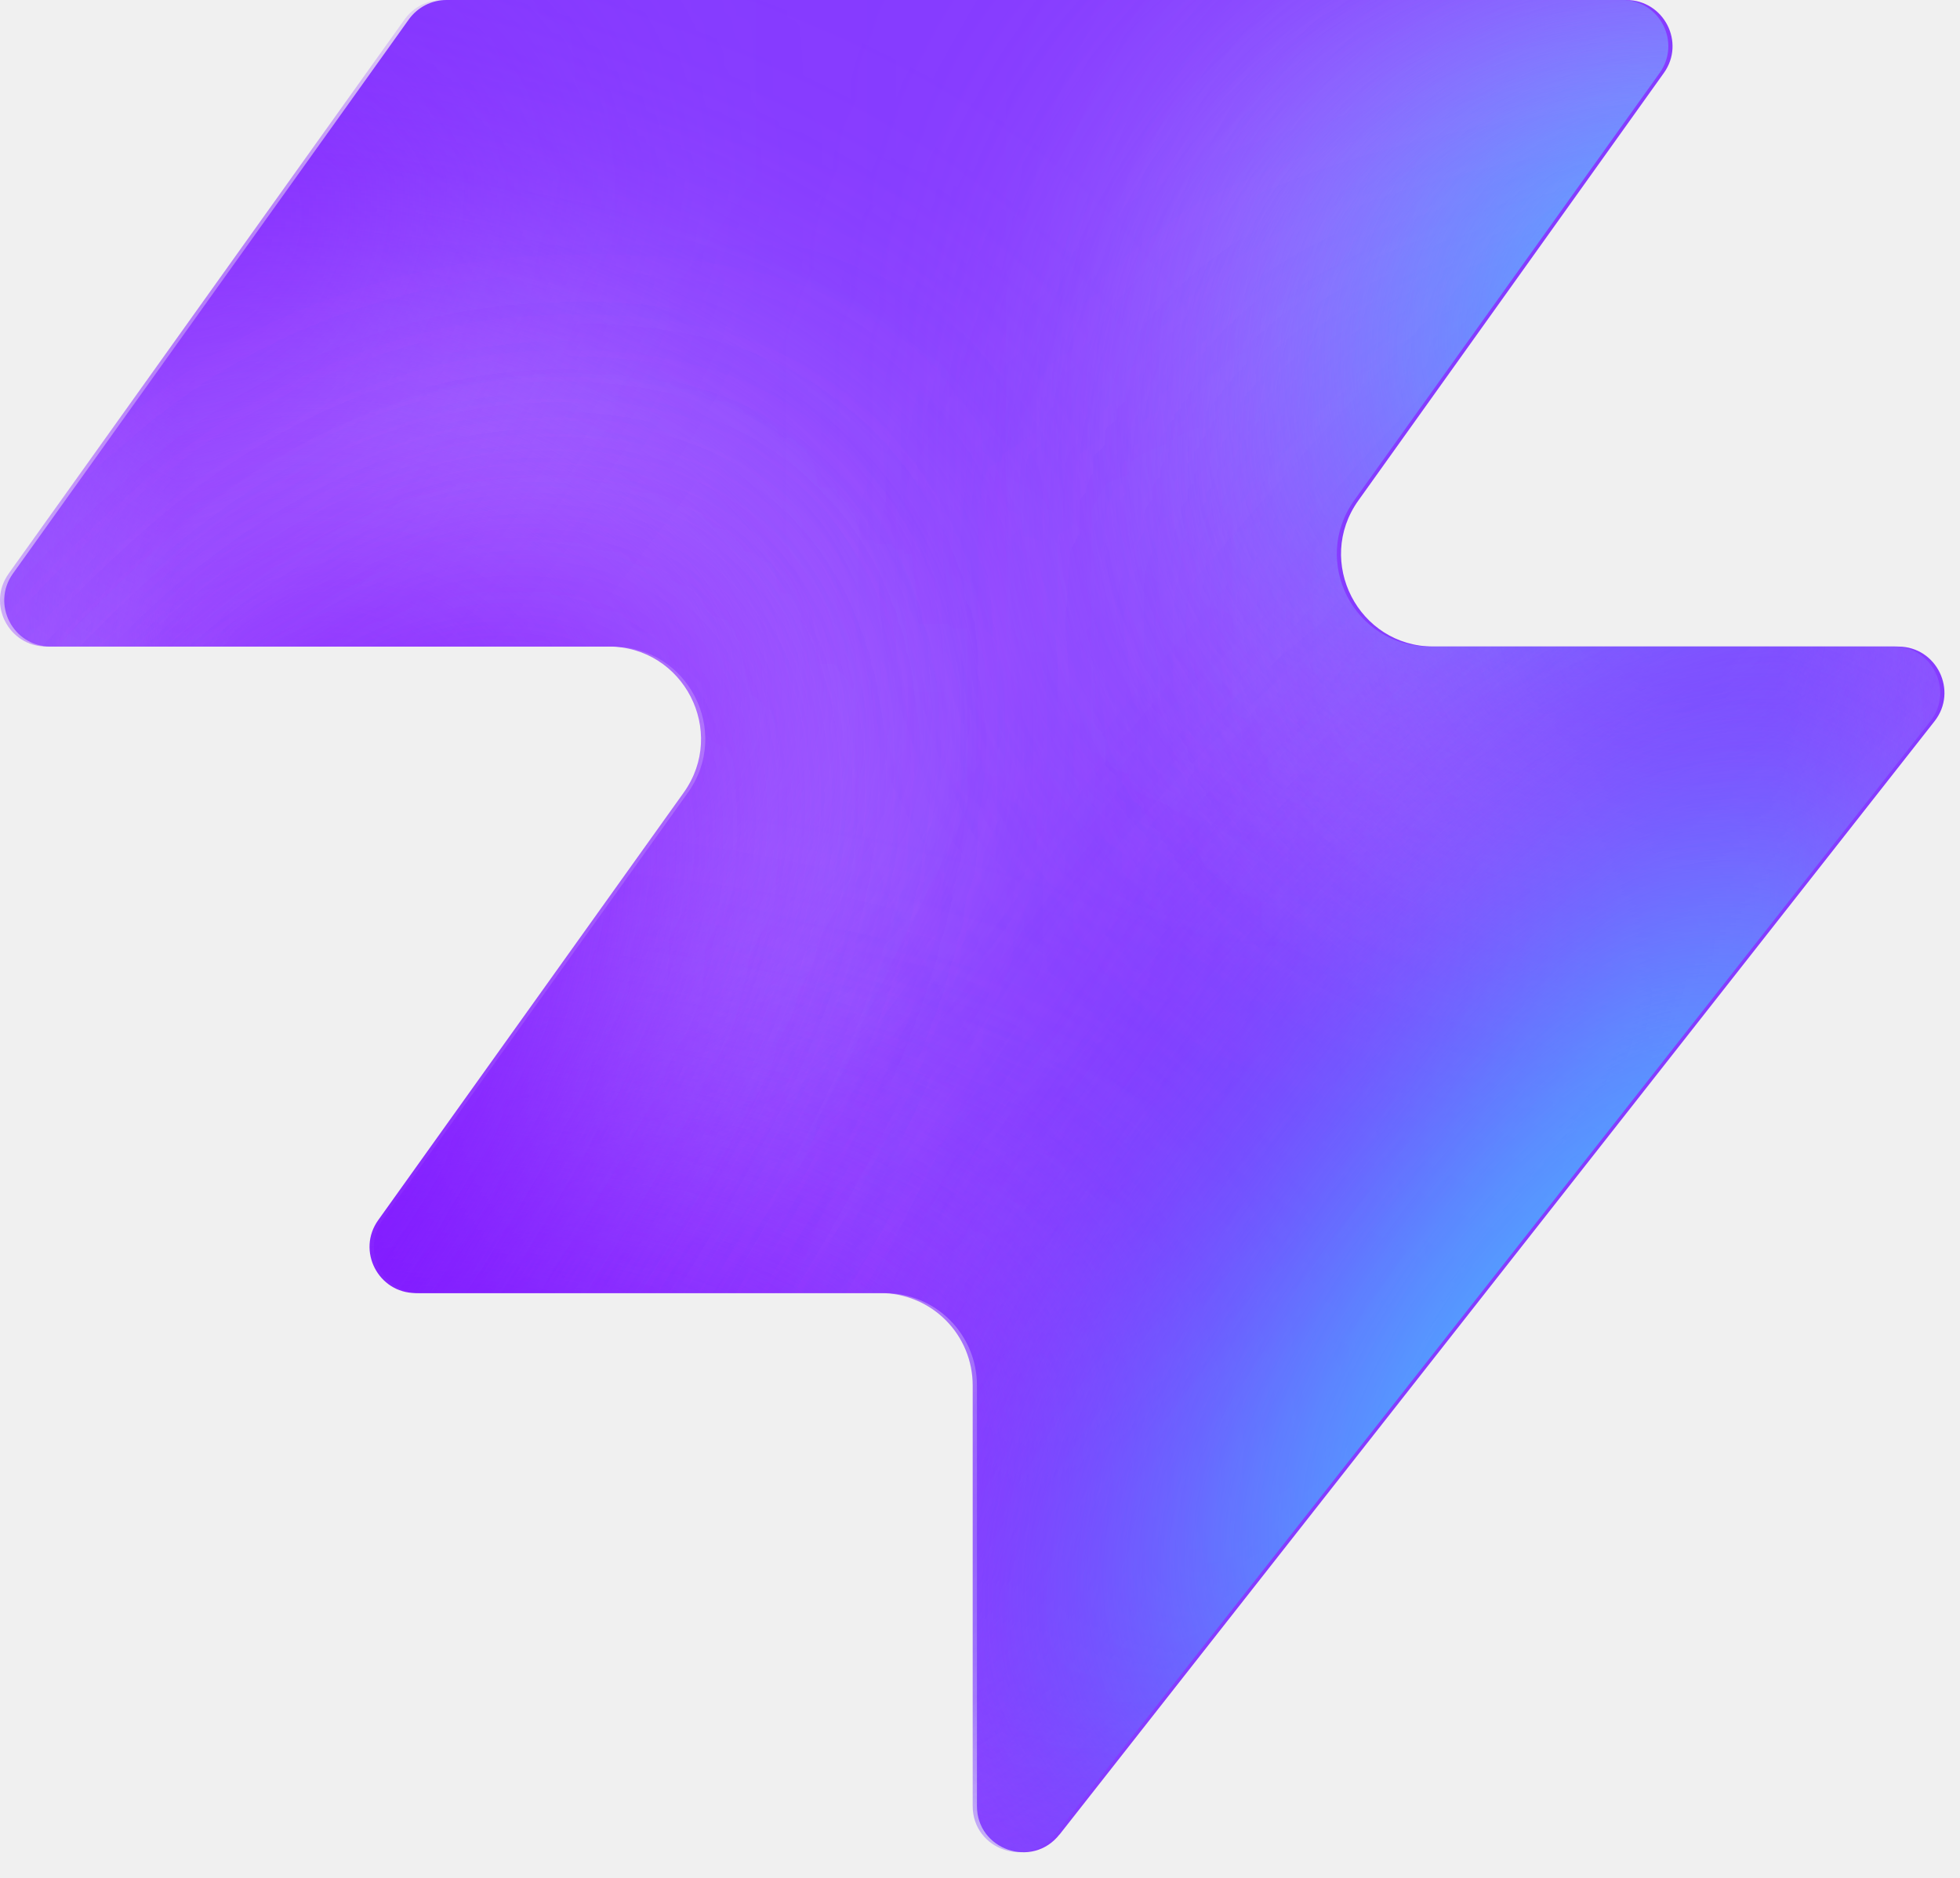
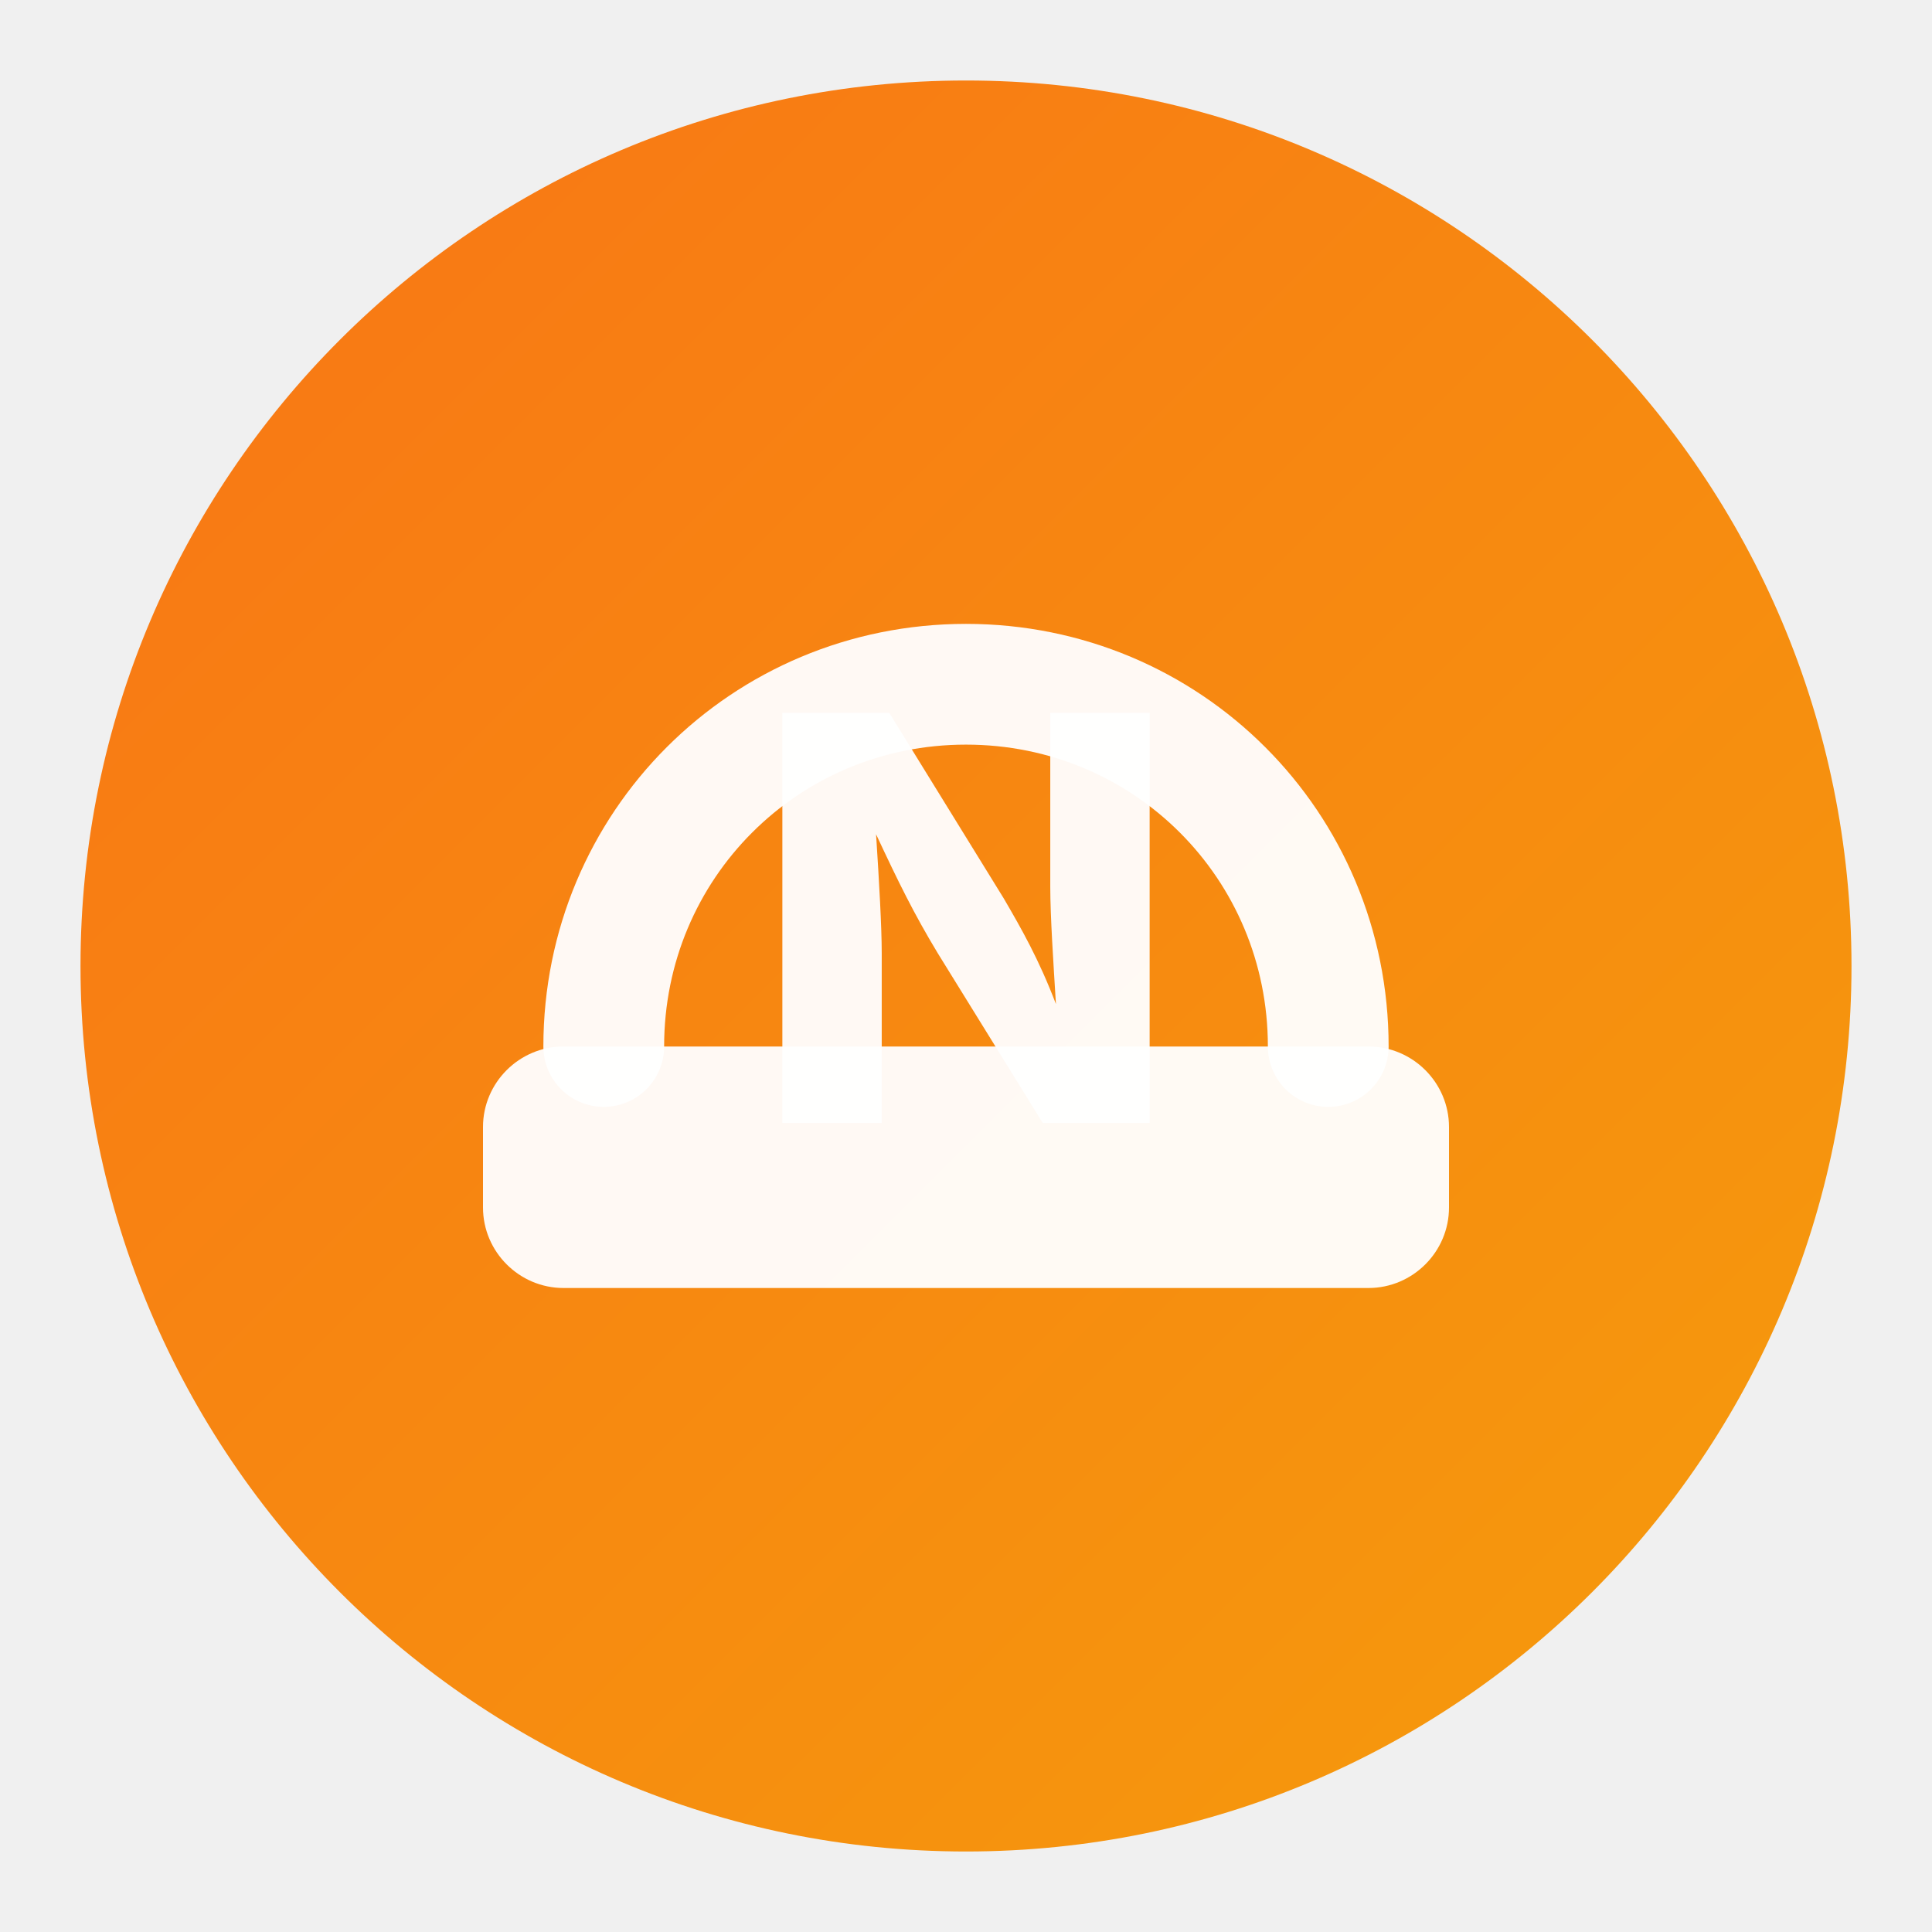
- <svg xmlns="http://www.w3.org/2000/svg" width="48" height="46" fill="none" viewBox="0 0 48 46">
-   <path fill="#863bff" d="M25.946 44.938c-.664.845-2.021.375-2.021-.698V33.937a2.26 2.26 0 0 0-2.262-2.262H10.287c-.92 0-1.456-1.04-.92-1.788l7.48-10.471c1.07-1.497 0-3.578-1.842-3.578H1.237c-.92 0-1.456-1.04-.92-1.788L10.013.474c.214-.297.556-.474.92-.474h28.894c.92 0 1.456 1.04.92 1.788l-7.48 10.471c-1.07 1.498 0 3.579 1.842 3.579h11.377c.943 0 1.473 1.088.89 1.83L25.947 44.94z" style="fill:#863bff;fill:color(display-p3 .525 .23 1);fill-opacity:1" />
-   <mask id="a" width="48" height="46" x="0" y="0" maskUnits="userSpaceOnUse" style="mask-type:alpha">
-     <path fill="#000" d="M25.842 44.938c-.664.844-2.021.375-2.021-.698V33.937a2.26 2.26 0 0 0-2.262-2.262H10.183c-.92 0-1.456-1.04-.92-1.788l7.48-10.471c1.07-1.498 0-3.579-1.842-3.579H1.133c-.92 0-1.456-1.04-.92-1.787L9.91.473c.214-.297.556-.474.92-.474h28.894c.92 0 1.456 1.04.92 1.788l-7.48 10.471c-1.07 1.498 0 3.578 1.842 3.578h11.377c.943 0 1.473 1.088.89 1.832L25.843 44.94z" style="fill:#000;fill-opacity:1" />
-   </mask>
-   <g mask="url(#a)">
-     <g filter="url(#b)">
-       <ellipse cx="5.508" cy="14.704" fill="#ede6ff" rx="5.508" ry="14.704" style="fill:#ede6ff;fill:color(display-p3 .927 .903 1);fill-opacity:1" transform="matrix(.00324 1 1 -.00324 -4.47 31.516)" />
-     </g>
-     <g filter="url(#c)">
-       <ellipse cx="10.399" cy="29.851" fill="#ede6ff" rx="10.399" ry="29.851" style="fill:#ede6ff;fill:color(display-p3 .927 .903 1);fill-opacity:1" transform="matrix(.00324 1 1 -.00324 -39.328 7.883)" />
-     </g>
-     <g filter="url(#d)">
-       <ellipse cx="5.508" cy="30.487" fill="#7e14ff" rx="5.508" ry="30.487" style="fill:#7e14ff;fill:color(display-p3 .492 .077 1);fill-opacity:1" transform="rotate(89.814 -25.913 -14.639)scale(1 -1)" />
-     </g>
-     <g filter="url(#e)">
-       <ellipse cx="5.508" cy="30.599" fill="#7e14ff" rx="5.508" ry="30.599" style="fill:#7e14ff;fill:color(display-p3 .492 .077 1);fill-opacity:1" transform="rotate(89.814 -32.644 -3.334)scale(1 -1)" />
-     </g>
-     <g filter="url(#f)">
-       <ellipse cx="5.508" cy="30.599" fill="#7e14ff" rx="5.508" ry="30.599" style="fill:#7e14ff;fill:color(display-p3 .492 .077 1);fill-opacity:1" transform="matrix(.00324 1 1 -.00324 -34.34 30.47)" />
-     </g>
-     <g filter="url(#g)">
-       <ellipse cx="14.072" cy="22.078" fill="#ede6ff" rx="14.072" ry="22.078" style="fill:#ede6ff;fill:color(display-p3 .927 .903 1);fill-opacity:1" transform="rotate(93.35 24.506 48.493)scale(-1 1)" />
-     </g>
-     <g filter="url(#h)">
-       <ellipse cx="3.47" cy="21.501" fill="#7e14ff" rx="3.47" ry="21.501" style="fill:#7e14ff;fill:color(display-p3 .492 .077 1);fill-opacity:1" transform="rotate(89.009 28.708 47.59)scale(-1 1)" />
-     </g>
-     <g filter="url(#i)">
-       <ellipse cx="3.47" cy="21.501" fill="#7e14ff" rx="3.47" ry="21.501" style="fill:#7e14ff;fill:color(display-p3 .492 .077 1);fill-opacity:1" transform="rotate(89.009 28.708 47.59)scale(-1 1)" />
-     </g>
-     <g filter="url(#j)">
-       <ellipse cx=".387" cy="8.972" fill="#7e14ff" rx="4.407" ry="29.108" style="fill:#7e14ff;fill:color(display-p3 .492 .077 1);fill-opacity:1" transform="rotate(39.51 .387 8.972)" />
-     </g>
-     <g filter="url(#k)">
-       <ellipse cx="47.523" cy="-6.092" fill="#7e14ff" rx="4.407" ry="29.108" style="fill:#7e14ff;fill:color(display-p3 .492 .077 1);fill-opacity:1" transform="rotate(37.892 47.523 -6.092)" />
-     </g>
-     <g filter="url(#l)">
-       <ellipse cx="41.412" cy="6.333" fill="#47bfff" rx="5.971" ry="9.665" style="fill:#47bfff;fill:color(display-p3 .28 .748 1);fill-opacity:1" transform="rotate(37.892 41.412 6.333)" />
-     </g>
-     <g filter="url(#m)">
-       <ellipse cx="-1.879" cy="38.332" fill="#7e14ff" rx="4.407" ry="29.108" style="fill:#7e14ff;fill:color(display-p3 .492 .077 1);fill-opacity:1" transform="rotate(37.892 -1.88 38.332)" />
-     </g>
-     <g filter="url(#n)">
-       <ellipse cx="-1.879" cy="38.332" fill="#7e14ff" rx="4.407" ry="29.108" style="fill:#7e14ff;fill:color(display-p3 .492 .077 1);fill-opacity:1" transform="rotate(37.892 -1.88 38.332)" />
-     </g>
-     <g filter="url(#o)">
-       <ellipse cx="35.651" cy="29.907" fill="#7e14ff" rx="4.407" ry="29.108" style="fill:#7e14ff;fill:color(display-p3 .492 .077 1);fill-opacity:1" transform="rotate(37.892 35.651 29.907)" />
-     </g>
-     <g filter="url(#p)">
-       <ellipse cx="38.418" cy="32.4" fill="#47bfff" rx="5.971" ry="15.297" style="fill:#47bfff;fill:color(display-p3 .28 .748 1);fill-opacity:1" transform="rotate(37.892 38.418 32.4)" />
-     </g>
-   </g>
+ <svg xmlns="http://www.w3.org/2000/svg" viewBox="0 0 48 48" width="48" height="48">
+   <circle cx="24" cy="24" r="22" fill="url(#brandGrad)" />
+   <path d="M12 28c0-1.1.9-2 2-2h20c1.1 0 2 .9 2 2v2c0 1.1-.9 2-2 2H14c-1.1 0-2-.9-2-2v-2z" fill="#fff" opacity="0.95" />
+   <path d="M15 26c0-5 4-9 9-9s9 4 9 9" fill="none" stroke="#fff" stroke-width="3" stroke-linecap="round" opacity="0.95" />
+   <text x="24" y="23" text-anchor="middle" font-family="Inter,Arial,sans-serif" font-size="14" font-weight="800" fill="#fff" dy="0.35em" opacity="0.95">N</text>
  <defs>
-     <filter id="b" width="60.045" height="41.654" x="-19.77" y="16.149" color-interpolation-filters="sRGB" filterUnits="userSpaceOnUse">
-       <feFlood flood-opacity="0" result="BackgroundImageFix" />
-       <feBlend in="SourceGraphic" in2="BackgroundImageFix" result="shape" />
-       <feGaussianBlur result="effect1_foregroundBlur_2002_17158" stdDeviation="7.659" />
-     </filter>
-     <filter id="c" width="90.34" height="51.437" x="-54.613" y="-7.533" color-interpolation-filters="sRGB" filterUnits="userSpaceOnUse">
-       <feFlood flood-opacity="0" result="BackgroundImageFix" />
-       <feBlend in="SourceGraphic" in2="BackgroundImageFix" result="shape" />
-       <feGaussianBlur result="effect1_foregroundBlur_2002_17158" stdDeviation="7.659" />
-     </filter>
-     <filter id="d" width="79.355" height="29.4" x="-49.64" y="2.03" color-interpolation-filters="sRGB" filterUnits="userSpaceOnUse">
-       <feFlood flood-opacity="0" result="BackgroundImageFix" />
-       <feBlend in="SourceGraphic" in2="BackgroundImageFix" result="shape" />
-       <feGaussianBlur result="effect1_foregroundBlur_2002_17158" stdDeviation="4.596" />
-     </filter>
-     <filter id="e" width="79.579" height="29.4" x="-45.045" y="20.029" color-interpolation-filters="sRGB" filterUnits="userSpaceOnUse">
-       <feFlood flood-opacity="0" result="BackgroundImageFix" />
-       <feBlend in="SourceGraphic" in2="BackgroundImageFix" result="shape" />
-       <feGaussianBlur result="effect1_foregroundBlur_2002_17158" stdDeviation="4.596" />
-     </filter>
-     <filter id="f" width="79.579" height="29.4" x="-43.513" y="21.178" color-interpolation-filters="sRGB" filterUnits="userSpaceOnUse">
-       <feFlood flood-opacity="0" result="BackgroundImageFix" />
-       <feBlend in="SourceGraphic" in2="BackgroundImageFix" result="shape" />
-       <feGaussianBlur result="effect1_foregroundBlur_2002_17158" stdDeviation="4.596" />
-     </filter>
-     <filter id="g" width="74.749" height="58.852" x="15.756" y="-17.901" color-interpolation-filters="sRGB" filterUnits="userSpaceOnUse">
-       <feFlood flood-opacity="0" result="BackgroundImageFix" />
-       <feBlend in="SourceGraphic" in2="BackgroundImageFix" result="shape" />
-       <feGaussianBlur result="effect1_foregroundBlur_2002_17158" stdDeviation="7.659" />
-     </filter>
-     <filter id="h" width="61.377" height="25.362" x="23.548" y="2.284" color-interpolation-filters="sRGB" filterUnits="userSpaceOnUse">
-       <feFlood flood-opacity="0" result="BackgroundImageFix" />
-       <feBlend in="SourceGraphic" in2="BackgroundImageFix" result="shape" />
-       <feGaussianBlur result="effect1_foregroundBlur_2002_17158" stdDeviation="4.596" />
-     </filter>
-     <filter id="i" width="61.377" height="25.362" x="23.548" y="2.284" color-interpolation-filters="sRGB" filterUnits="userSpaceOnUse">
-       <feFlood flood-opacity="0" result="BackgroundImageFix" />
-       <feBlend in="SourceGraphic" in2="BackgroundImageFix" result="shape" />
-       <feGaussianBlur result="effect1_foregroundBlur_2002_17158" stdDeviation="4.596" />
-     </filter>
-     <filter id="j" width="56.045" height="63.649" x="-27.636" y="-22.853" color-interpolation-filters="sRGB" filterUnits="userSpaceOnUse">
-       <feFlood flood-opacity="0" result="BackgroundImageFix" />
-       <feBlend in="SourceGraphic" in2="BackgroundImageFix" result="shape" />
-       <feGaussianBlur result="effect1_foregroundBlur_2002_17158" stdDeviation="4.596" />
-     </filter>
-     <filter id="k" width="54.814" height="64.646" x="20.116" y="-38.415" color-interpolation-filters="sRGB" filterUnits="userSpaceOnUse">
-       <feFlood flood-opacity="0" result="BackgroundImageFix" />
-       <feBlend in="SourceGraphic" in2="BackgroundImageFix" result="shape" />
-       <feGaussianBlur result="effect1_foregroundBlur_2002_17158" stdDeviation="4.596" />
-     </filter>
-     <filter id="l" width="33.541" height="35.313" x="24.641" y="-11.323" color-interpolation-filters="sRGB" filterUnits="userSpaceOnUse">
-       <feFlood flood-opacity="0" result="BackgroundImageFix" />
-       <feBlend in="SourceGraphic" in2="BackgroundImageFix" result="shape" />
-       <feGaussianBlur result="effect1_foregroundBlur_2002_17158" stdDeviation="4.596" />
-     </filter>
-     <filter id="m" width="54.814" height="64.646" x="-29.286" y="6.009" color-interpolation-filters="sRGB" filterUnits="userSpaceOnUse">
-       <feFlood flood-opacity="0" result="BackgroundImageFix" />
-       <feBlend in="SourceGraphic" in2="BackgroundImageFix" result="shape" />
-       <feGaussianBlur result="effect1_foregroundBlur_2002_17158" stdDeviation="4.596" />
-     </filter>
-     <filter id="n" width="54.814" height="64.646" x="-29.286" y="6.009" color-interpolation-filters="sRGB" filterUnits="userSpaceOnUse">
-       <feFlood flood-opacity="0" result="BackgroundImageFix" />
-       <feBlend in="SourceGraphic" in2="BackgroundImageFix" result="shape" />
-       <feGaussianBlur result="effect1_foregroundBlur_2002_17158" stdDeviation="4.596" />
-     </filter>
-     <filter id="o" width="54.814" height="64.646" x="8.244" y="-2.416" color-interpolation-filters="sRGB" filterUnits="userSpaceOnUse">
-       <feFlood flood-opacity="0" result="BackgroundImageFix" />
-       <feBlend in="SourceGraphic" in2="BackgroundImageFix" result="shape" />
-       <feGaussianBlur result="effect1_foregroundBlur_2002_17158" stdDeviation="4.596" />
-     </filter>
-     <filter id="p" width="39.409" height="43.623" x="18.713" y="10.588" color-interpolation-filters="sRGB" filterUnits="userSpaceOnUse">
-       <feFlood flood-opacity="0" result="BackgroundImageFix" />
-       <feBlend in="SourceGraphic" in2="BackgroundImageFix" result="shape" />
-       <feGaussianBlur result="effect1_foregroundBlur_2002_17158" stdDeviation="4.596" />
-     </filter>
+     <linearGradient id="brandGrad" x1="0" y1="0" x2="48" y2="48" gradientUnits="userSpaceOnUse">
+       <stop offset="0%" stop-color="#f97316" />
+       <stop offset="100%" stop-color="#f59e0b" />
+     </linearGradient>
  </defs>
</svg>
